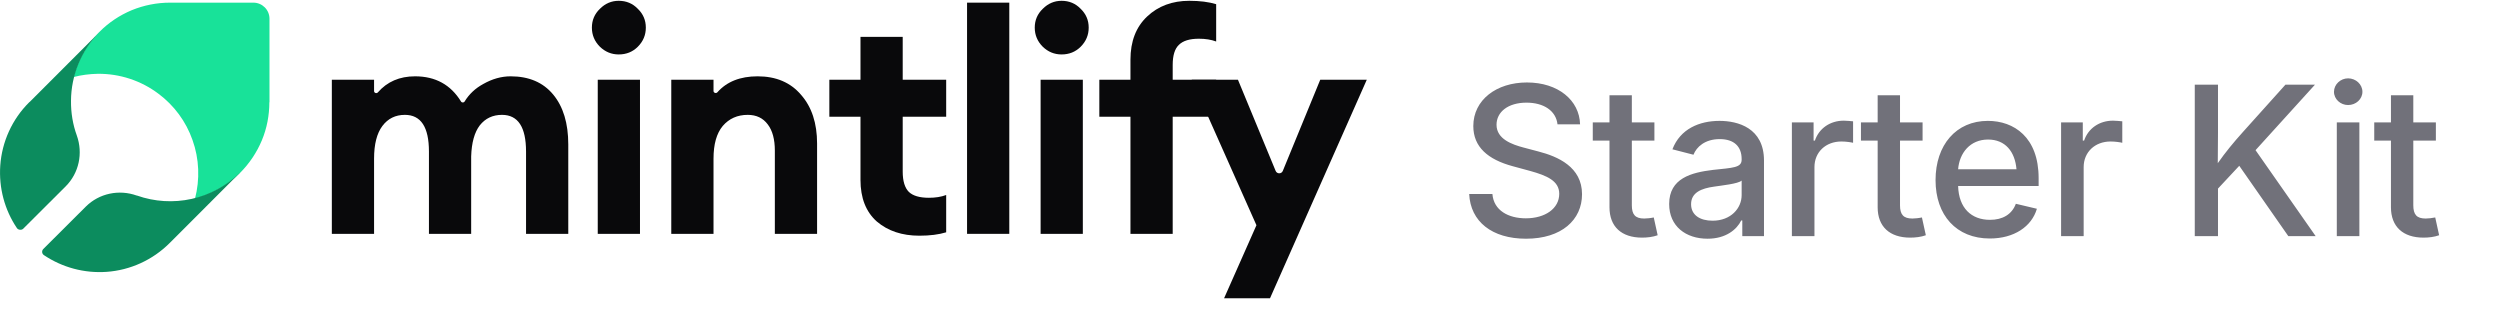
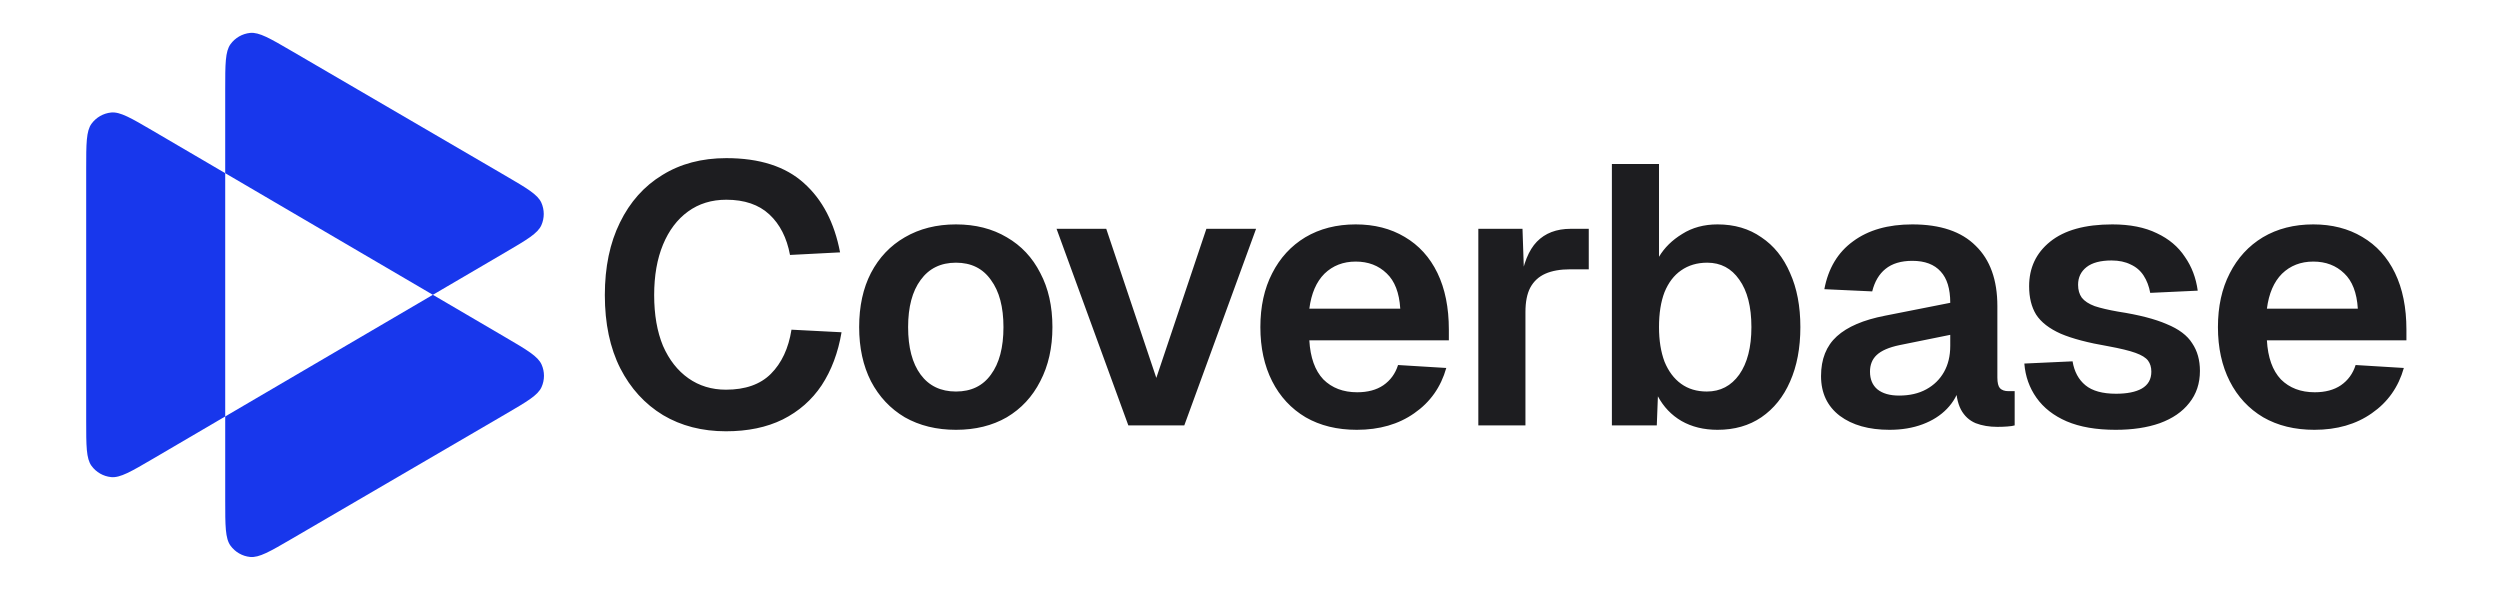
- <svg xmlns="http://www.w3.org/2000/svg" width="180" height="23" viewBox="0 0 180 23" fill="none">
-   <path d="M91.44 21.476H88.133L90.464 16.216L85.802 5.74H89.132L91.847 12.307C91.943 12.536 92.268 12.536 92.362 12.306L95.058 5.74H98.409L91.44 21.476Z" fill="#09090B" />
-   <path d="M81.393 16.837V8.403H79.152V5.74H81.393V4.297C81.393 2.98 81.792 1.944 82.592 1.19C83.391 0.435 84.404 0.058 85.633 0.058C86.387 0.058 87.031 0.139 87.564 0.302V2.988C87.208 2.854 86.794 2.788 86.32 2.788C85.655 2.788 85.174 2.936 84.878 3.232C84.582 3.513 84.434 3.994 84.434 4.674V5.74H87.564V8.403H84.434V16.837H81.393Z" fill="#09090B" />
-   <path d="M76.433 3.92C75.915 3.92 75.463 3.735 75.079 3.365C74.694 2.98 74.502 2.521 74.502 1.989C74.502 1.456 74.694 1.005 75.079 0.635C75.463 0.25 75.915 0.058 76.433 0.058C76.98 0.058 77.438 0.25 77.809 0.635C78.193 1.005 78.386 1.456 78.386 1.989C78.386 2.521 78.193 2.98 77.809 3.365C77.438 3.735 76.98 3.92 76.433 3.92ZM74.924 16.837V5.74H77.964V16.837H74.924Z" fill="#09090B" />
-   <path d="M69.628 16.837V0.191H72.669V16.837H69.628Z" fill="#09090B" />
-   <path d="M66.194 16.97C64.951 16.97 63.93 16.63 63.131 15.949C62.347 15.254 61.955 14.255 61.955 12.953V8.403H59.713V5.74H61.955V2.655H64.995V5.74H68.125V8.403H64.995V12.354C64.995 13.034 65.143 13.523 65.439 13.819C65.735 14.1 66.216 14.24 66.882 14.24C67.355 14.24 67.769 14.174 68.125 14.04V16.726C67.592 16.889 66.948 16.97 66.194 16.97Z" fill="#09090B" />
-   <path d="M48.332 16.837V5.74H51.373V6.551C51.373 6.688 51.559 6.748 51.65 6.646C52.328 5.879 53.293 5.495 54.546 5.495C55.878 5.495 56.921 5.939 57.676 6.827C58.445 7.7 58.83 8.869 58.83 10.334V16.837H55.789V10.844C55.789 10.03 55.619 9.402 55.279 8.958C54.939 8.499 54.458 8.27 53.836 8.27C53.096 8.27 52.497 8.536 52.038 9.069C51.594 9.601 51.373 10.386 51.373 11.421V16.837H48.332Z" fill="#09090B" />
-   <path d="M44.547 3.92C44.029 3.92 43.578 3.735 43.193 3.365C42.809 2.98 42.616 2.521 42.616 1.989C42.616 1.456 42.809 1.005 43.193 0.635C43.578 0.25 44.029 0.058 44.547 0.058C45.095 0.058 45.553 0.25 45.923 0.635C46.308 1.005 46.5 1.456 46.5 1.989C46.5 2.521 46.308 2.98 45.923 3.365C45.553 3.735 45.095 3.92 44.547 3.92ZM43.038 16.837V5.74H46.079V16.837H43.038Z" fill="#09090B" />
-   <path d="M37.875 16.837V10.911C37.875 9.15 37.298 8.27 36.144 8.27C35.478 8.27 34.945 8.521 34.546 9.024C34.161 9.527 33.954 10.275 33.924 11.266V16.837H30.884V10.911C30.884 9.15 30.306 8.27 29.152 8.27C28.472 8.27 27.932 8.536 27.532 9.069C27.133 9.601 26.933 10.386 26.933 11.421V16.837H23.892V5.74H26.933V6.559C26.933 6.695 27.116 6.755 27.206 6.652C27.878 5.881 28.771 5.495 29.885 5.495C31.349 5.495 32.452 6.1 33.193 7.309C33.252 7.404 33.395 7.403 33.454 7.307C33.774 6.78 34.219 6.361 34.79 6.05C35.441 5.68 36.099 5.495 36.765 5.495C38.082 5.495 39.103 5.932 39.828 6.805C40.553 7.678 40.916 8.876 40.916 10.4V16.837H37.875Z" fill="#09090B" />
-   <path d="M19.403 7.362V1.35C19.403 0.705 18.879 0.191 18.244 0.191H12.235C11.291 0.191 10.357 0.378 9.487 0.733C8.618 1.098 7.824 1.621 7.16 2.295L7.114 2.341C6.235 3.23 5.609 4.333 5.291 5.548C5.861 5.399 6.45 5.324 7.039 5.314C8.609 5.296 10.151 5.801 11.403 6.745C12.534 7.586 13.394 8.746 13.861 10.083C14.347 11.438 14.403 12.916 14.039 14.309C15.244 13.991 16.356 13.364 17.244 12.486L17.291 12.439C17.954 11.775 18.487 10.98 18.851 10.111C19.216 9.241 19.393 8.306 19.393 7.362H19.403Z" fill="#18E299" />
-   <path d="M5.112 7.26C5.121 5.416 5.857 3.646 7.151 2.324L2.151 7.326C2.133 7.344 2.114 7.354 2.095 7.372C0.876 8.583 0.14 10.204 0.019 11.918C-0.092 13.52 0.327 15.103 1.22 16.426C1.306 16.552 1.537 16.593 1.667 16.472L4.73 13.417C5.689 12.458 5.987 11.033 5.531 9.757C5.242 8.965 5.103 8.117 5.112 7.26Z" fill="#0C8C5E" />
-   <path d="M17.262 12.44C16.303 13.38 15.102 14.032 13.799 14.321C12.486 14.61 11.127 14.526 9.861 14.079C9.861 14.079 9.851 14.079 9.842 14.079C8.567 13.622 7.142 13.921 6.183 14.871L3.12 17.926C2.99 18.056 3.009 18.27 3.167 18.373C4.489 19.258 6.072 19.686 7.673 19.574C9.386 19.453 10.997 18.717 12.216 17.497L12.263 17.451L17.262 12.449V12.44Z" fill="#0C8C5E" />
-   <text x="105" y="17" font-family="Inter, ui-sans-serif, system-ui, -apple-system, sans-serif" font-size="15" font-weight="500" fill="#71717A" letter-spacing="-0.01em">Starter Kit</text>
+ <svg xmlns="http://www.w3.org/2000/svg" width="382" height="90" viewBox="0 0 382 90" fill="none">
+   <path d="M13.169 25.84C13.169 21.964 13.169 20.026 13.983 18.91C14.693 17.938 15.783 17.313 16.981 17.192C18.354 17.054 20.026 18.034 23.371 19.993L34.412 26.46L34.412 63.634L23.371 70.102C20.026 72.061 18.354 73.04 16.981 72.902C15.783 72.782 14.693 72.157 13.983 71.184C13.169 70.069 13.169 68.131 13.169 64.255L13.169 25.84Z" fill="#1837EC" />
+   <path fill-rule="evenodd" clip-rule="evenodd" d="M34.411 13.668C34.411 9.799 34.411 7.864 35.224 6.749C35.932 5.777 37.02 5.152 38.217 5.03C39.589 4.89 41.26 5.865 44.602 7.814L77.229 26.846C80.52 28.766 82.166 29.726 82.721 30.977C83.205 32.069 83.206 33.314 82.724 34.406C82.171 35.658 80.527 36.621 77.239 38.547L66.142 45.047L34.411 26.46L34.411 13.668Z" fill="#1837EC" />
+   <path fill-rule="evenodd" clip-rule="evenodd" d="M66.143 45.047L77.273 51.567C80.561 53.493 82.204 54.456 82.757 55.708C83.24 56.8 83.239 58.045 82.754 59.136C82.199 60.387 80.553 61.347 77.262 63.267L44.603 82.318C41.261 84.268 39.59 85.242 38.218 85.103C37.021 84.981 35.933 84.355 35.224 83.383C34.412 82.268 34.412 80.334 34.412 76.465L34.412 63.634L66.143 45.047Z" fill="#1837EC" />
+   <path d="M110.925 65.9C107.288 65.9 104.081 65.075 101.306 63.425C98.531 61.737 96.356 59.356 94.781 56.281C93.206 53.169 92.419 49.438 92.419 45.087C92.419 40.812 93.188 37.119 94.725 34.006C96.263 30.856 98.419 28.438 101.194 26.75C103.969 25.025 107.231 24.163 110.981 24.163C116.081 24.163 120.038 25.438 122.85 27.988C125.663 30.5 127.5 34.025 128.363 38.562L120.713 38.956C120.225 36.331 119.175 34.269 117.563 32.769C115.95 31.269 113.756 30.519 110.981 30.519C108.731 30.519 106.781 31.119 105.131 32.319C103.481 33.519 102.206 35.206 101.306 37.381C100.406 39.556 99.956 42.125 99.956 45.087C99.956 48.087 100.406 50.675 101.306 52.85C102.244 54.987 103.538 56.638 105.188 57.8C106.838 58.962 108.75 59.544 110.925 59.544C113.888 59.544 116.175 58.737 117.788 57.125C119.438 55.475 120.488 53.225 120.938 50.375L128.588 50.769C128.063 53.881 127.05 56.581 125.55 58.869C124.05 61.119 122.063 62.862 119.588 64.1C117.15 65.3 114.263 65.9 110.925 65.9ZM146.072 65.675C143.11 65.675 140.504 65.037 138.254 63.763C136.041 62.45 134.316 60.612 133.079 58.25C131.879 55.888 131.279 53.131 131.279 49.981C131.279 46.794 131.879 44.038 133.079 41.712C134.316 39.35 136.041 37.531 138.254 36.256C140.504 34.944 143.11 34.288 146.072 34.288C149.035 34.288 151.622 34.944 153.835 36.256C156.047 37.531 157.754 39.35 158.954 41.712C160.191 44.038 160.81 46.794 160.81 49.981C160.81 53.131 160.191 55.888 158.954 58.25C157.754 60.612 156.047 62.45 153.835 63.763C151.622 65.037 149.035 65.675 146.072 65.675ZM146.072 59.825C148.397 59.825 150.179 58.962 151.416 57.237C152.691 55.513 153.329 53.094 153.329 49.981C153.329 46.906 152.691 44.506 151.416 42.781C150.179 41.019 148.397 40.138 146.072 40.138C143.747 40.138 141.947 41.019 140.672 42.781C139.397 44.506 138.76 46.906 138.76 49.981C138.76 53.094 139.397 55.513 140.672 57.237C141.947 58.962 143.747 59.825 146.072 59.825ZM172.41 65L161.441 34.962H169.035L176.685 57.744L184.335 34.962H191.929L180.96 65H172.41ZM207.322 65.675C204.322 65.675 201.716 65.037 199.503 63.763C197.291 62.45 195.585 60.612 194.385 58.25C193.185 55.888 192.585 53.131 192.585 49.981C192.585 46.831 193.185 44.094 194.385 41.769C195.585 39.406 197.272 37.569 199.447 36.256C201.66 34.944 204.228 34.288 207.153 34.288C210.003 34.288 212.497 34.925 214.635 36.2C216.81 37.475 218.478 39.312 219.641 41.712C220.803 44.112 221.385 47 221.385 50.375V52.006H200.066C200.216 54.631 200.928 56.619 202.203 57.969C203.516 59.281 205.241 59.938 207.378 59.938C208.991 59.938 210.322 59.581 211.372 58.869C212.46 58.119 213.21 57.087 213.622 55.775L220.991 56.225C220.166 59.15 218.535 61.456 216.097 63.144C213.697 64.831 210.772 65.675 207.322 65.675ZM200.066 47.169H213.96C213.81 44.731 213.116 42.931 211.878 41.769C210.641 40.569 209.066 39.969 207.153 39.969C205.241 39.969 203.647 40.587 202.372 41.825C201.135 43.062 200.366 44.844 200.066 47.169ZM225.888 65V34.962H232.638L232.919 43.288L232.3 43.175C232.75 40.288 233.594 38.206 234.831 36.931C236.106 35.619 237.831 34.962 240.006 34.962H242.763V41.15H239.95C238.413 41.15 237.138 41.375 236.125 41.825C235.113 42.275 234.344 42.987 233.819 43.962C233.331 44.9 233.088 46.138 233.088 47.675V65H225.888ZM262.44 65.675C260.34 65.675 258.502 65.225 256.927 64.325C255.39 63.425 254.19 62.169 253.327 60.556L253.158 65H246.296V25.062H253.496V39.237C254.321 37.85 255.502 36.688 257.04 35.75C258.577 34.775 260.377 34.288 262.44 34.288C265.027 34.288 267.258 34.944 269.133 36.256C271.046 37.531 272.508 39.35 273.521 41.712C274.571 44.038 275.096 46.794 275.096 49.981C275.096 53.169 274.571 55.944 273.521 58.306C272.508 60.631 271.046 62.45 269.133 63.763C267.258 65.037 265.027 65.675 262.44 65.675ZM260.808 59.825C262.871 59.825 264.521 58.962 265.758 57.237C266.996 55.475 267.615 53.056 267.615 49.981C267.615 46.869 266.996 44.45 265.758 42.725C264.558 41 262.927 40.138 260.865 40.138C259.327 40.138 257.996 40.531 256.871 41.319C255.783 42.069 254.94 43.175 254.34 44.638C253.777 46.1 253.496 47.881 253.496 49.981C253.496 52.006 253.777 53.769 254.34 55.269C254.94 56.731 255.783 57.856 256.871 58.644C257.958 59.431 259.271 59.825 260.808 59.825ZM288.716 65.675C285.566 65.675 283.035 64.963 281.123 63.538C279.21 62.075 278.254 60.05 278.254 57.462C278.254 54.875 279.06 52.85 280.673 51.388C282.285 49.925 284.741 48.875 288.041 48.237L297.998 46.269C297.998 44.131 297.51 42.538 296.535 41.487C295.56 40.4 294.116 39.856 292.204 39.856C290.479 39.856 289.11 40.269 288.098 41.094C287.123 41.881 286.448 43.025 286.073 44.525L278.76 44.188C279.36 41 280.823 38.562 283.148 36.875C285.473 35.15 288.491 34.288 292.204 34.288C296.479 34.288 299.704 35.375 301.879 37.55C304.091 39.688 305.198 42.763 305.198 46.775V57.688C305.198 58.475 305.329 59.019 305.591 59.319C305.891 59.619 306.323 59.769 306.885 59.769H307.841V65C307.616 65.075 307.241 65.131 306.716 65.169C306.229 65.206 305.723 65.225 305.198 65.225C303.96 65.225 302.854 65.037 301.879 64.662C300.904 64.25 300.154 63.556 299.629 62.581C299.104 61.569 298.841 60.2 298.841 58.475L299.46 58.925C299.16 60.237 298.504 61.419 297.491 62.469C296.516 63.481 295.279 64.269 293.779 64.831C292.279 65.394 290.591 65.675 288.716 65.675ZM290.179 60.444C291.791 60.444 293.179 60.125 294.341 59.487C295.504 58.85 296.404 57.969 297.041 56.844C297.679 55.719 297.998 54.388 297.998 52.85V51.163L290.235 52.737C288.623 53.075 287.46 53.581 286.748 54.256C286.073 54.894 285.735 55.737 285.735 56.788C285.735 57.95 286.11 58.85 286.86 59.487C287.648 60.125 288.754 60.444 290.179 60.444ZM323.269 65.675C320.306 65.675 317.813 65.244 315.788 64.381C313.8 63.519 312.263 62.319 311.175 60.781C310.088 59.244 309.469 57.5 309.319 55.55L316.688 55.212C316.95 56.788 317.606 58.006 318.656 58.869C319.706 59.731 321.263 60.163 323.325 60.163C325.013 60.163 326.325 59.9 327.263 59.375C328.238 58.812 328.725 57.95 328.725 56.788C328.725 56.112 328.556 55.55 328.219 55.1C327.881 54.65 327.244 54.256 326.306 53.919C325.369 53.581 323.981 53.244 322.144 52.906C319.069 52.381 316.65 51.744 314.888 50.994C313.125 50.206 311.869 49.231 311.119 48.069C310.406 46.906 310.05 45.462 310.05 43.737C310.05 40.925 311.119 38.656 313.256 36.931C315.431 35.169 318.6 34.288 322.763 34.288C325.463 34.288 327.731 34.737 329.569 35.638C331.406 36.5 332.831 37.7 333.844 39.237C334.894 40.737 335.55 42.462 335.813 44.413L328.556 44.75C328.369 43.737 328.031 42.856 327.544 42.106C327.056 41.356 326.4 40.794 325.575 40.419C324.75 40.006 323.775 39.8 322.65 39.8C320.963 39.8 319.688 40.138 318.825 40.812C317.963 41.487 317.531 42.388 317.531 43.513C317.531 44.3 317.719 44.956 318.094 45.481C318.506 46.006 319.163 46.438 320.063 46.775C320.963 47.075 322.163 47.356 323.662 47.619C326.813 48.106 329.288 48.744 331.088 49.531C332.925 50.281 334.219 51.256 334.969 52.456C335.756 53.619 336.15 55.025 336.15 56.675C336.15 58.587 335.606 60.219 334.519 61.569C333.469 62.919 331.969 63.95 330.019 64.662C328.106 65.338 325.856 65.675 323.269 65.675ZM353.638 65.675C350.638 65.675 348.032 65.037 345.819 63.763C343.607 62.45 341.901 60.612 340.701 58.25C339.501 55.888 338.901 53.131 338.901 49.981C338.901 46.831 339.501 44.094 340.701 41.769C341.901 39.406 343.588 37.569 345.763 36.256C347.976 34.944 350.544 34.288 353.469 34.288C356.319 34.288 358.813 34.925 360.951 36.2C363.126 37.475 364.794 39.312 365.957 41.712C367.119 44.112 367.701 47 367.701 50.375V52.006H346.382C346.532 54.631 347.244 56.619 348.519 57.969C349.832 59.281 351.557 59.938 353.694 59.938C355.307 59.938 356.638 59.581 357.688 58.869C358.776 58.119 359.526 57.087 359.938 55.775L367.307 56.225C366.482 59.15 364.851 61.456 362.413 63.144C360.013 64.831 357.088 65.675 353.638 65.675ZM346.382 47.169H360.276C360.126 44.731 359.432 42.931 358.194 41.769C356.957 40.569 355.382 39.969 353.469 39.969C351.557 39.969 349.963 40.587 348.688 41.825C347.451 43.062 346.682 44.844 346.382 47.169Z" fill="#1D1D20" />
</svg>
